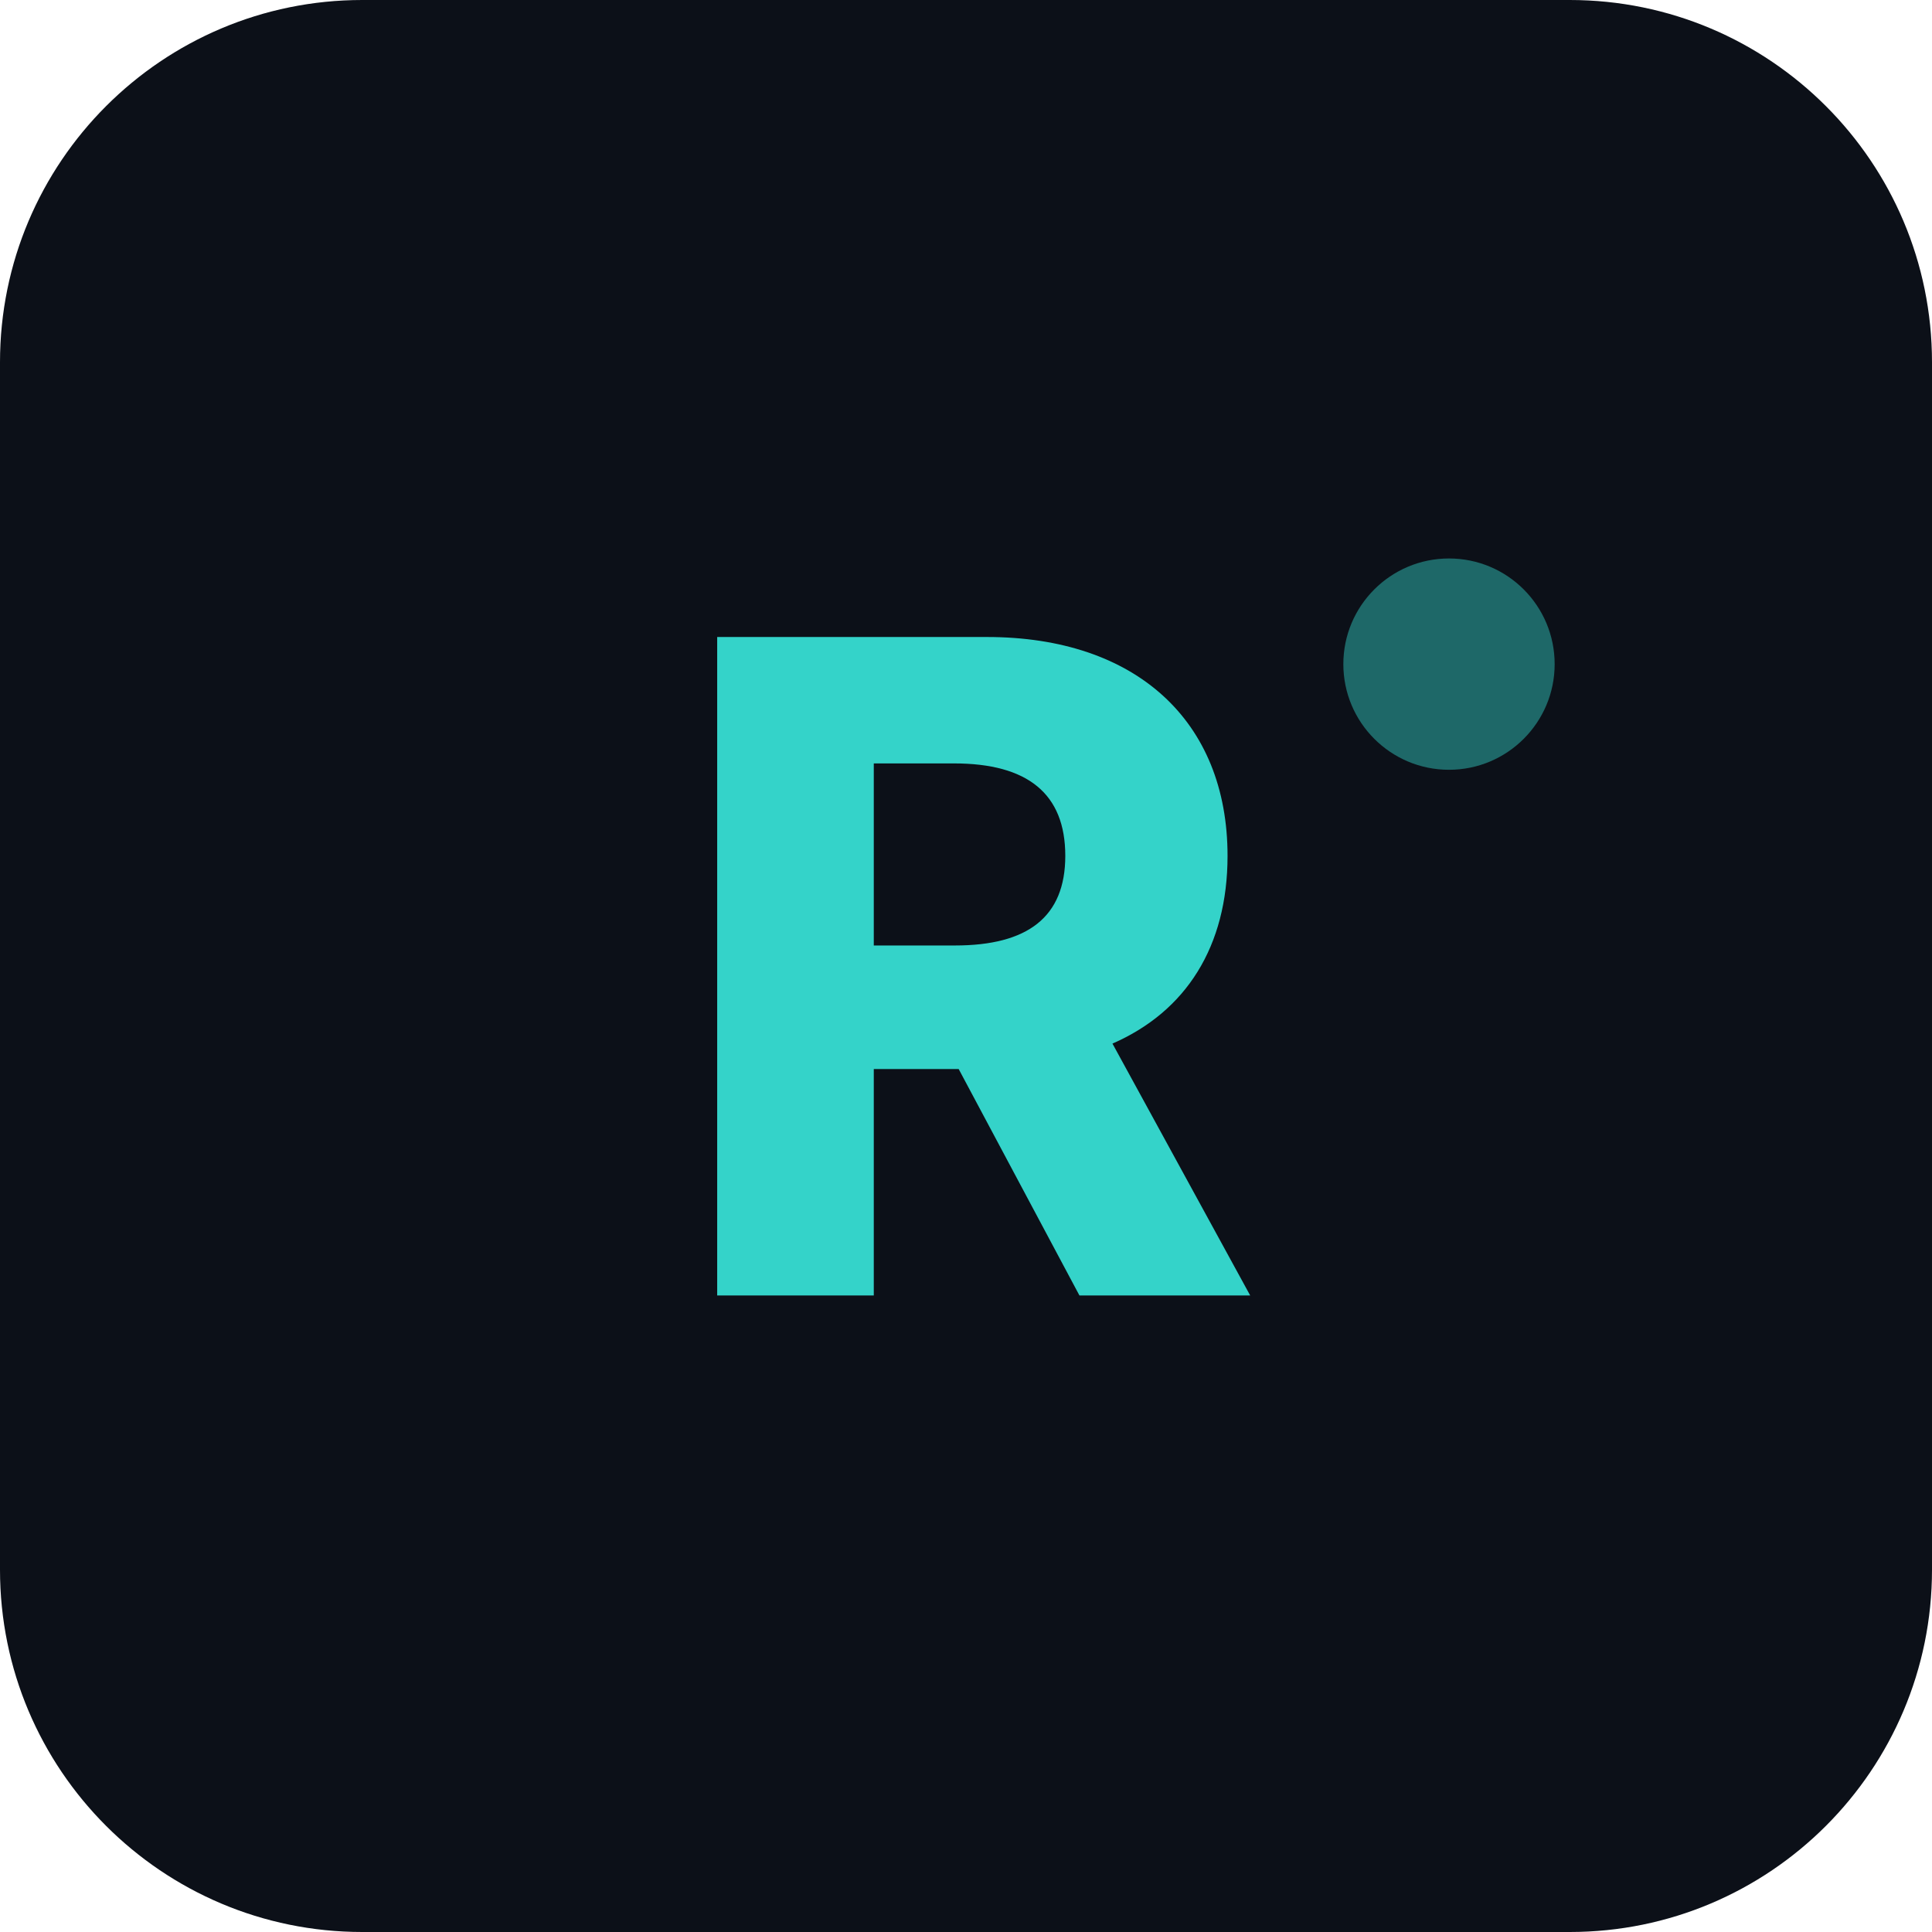
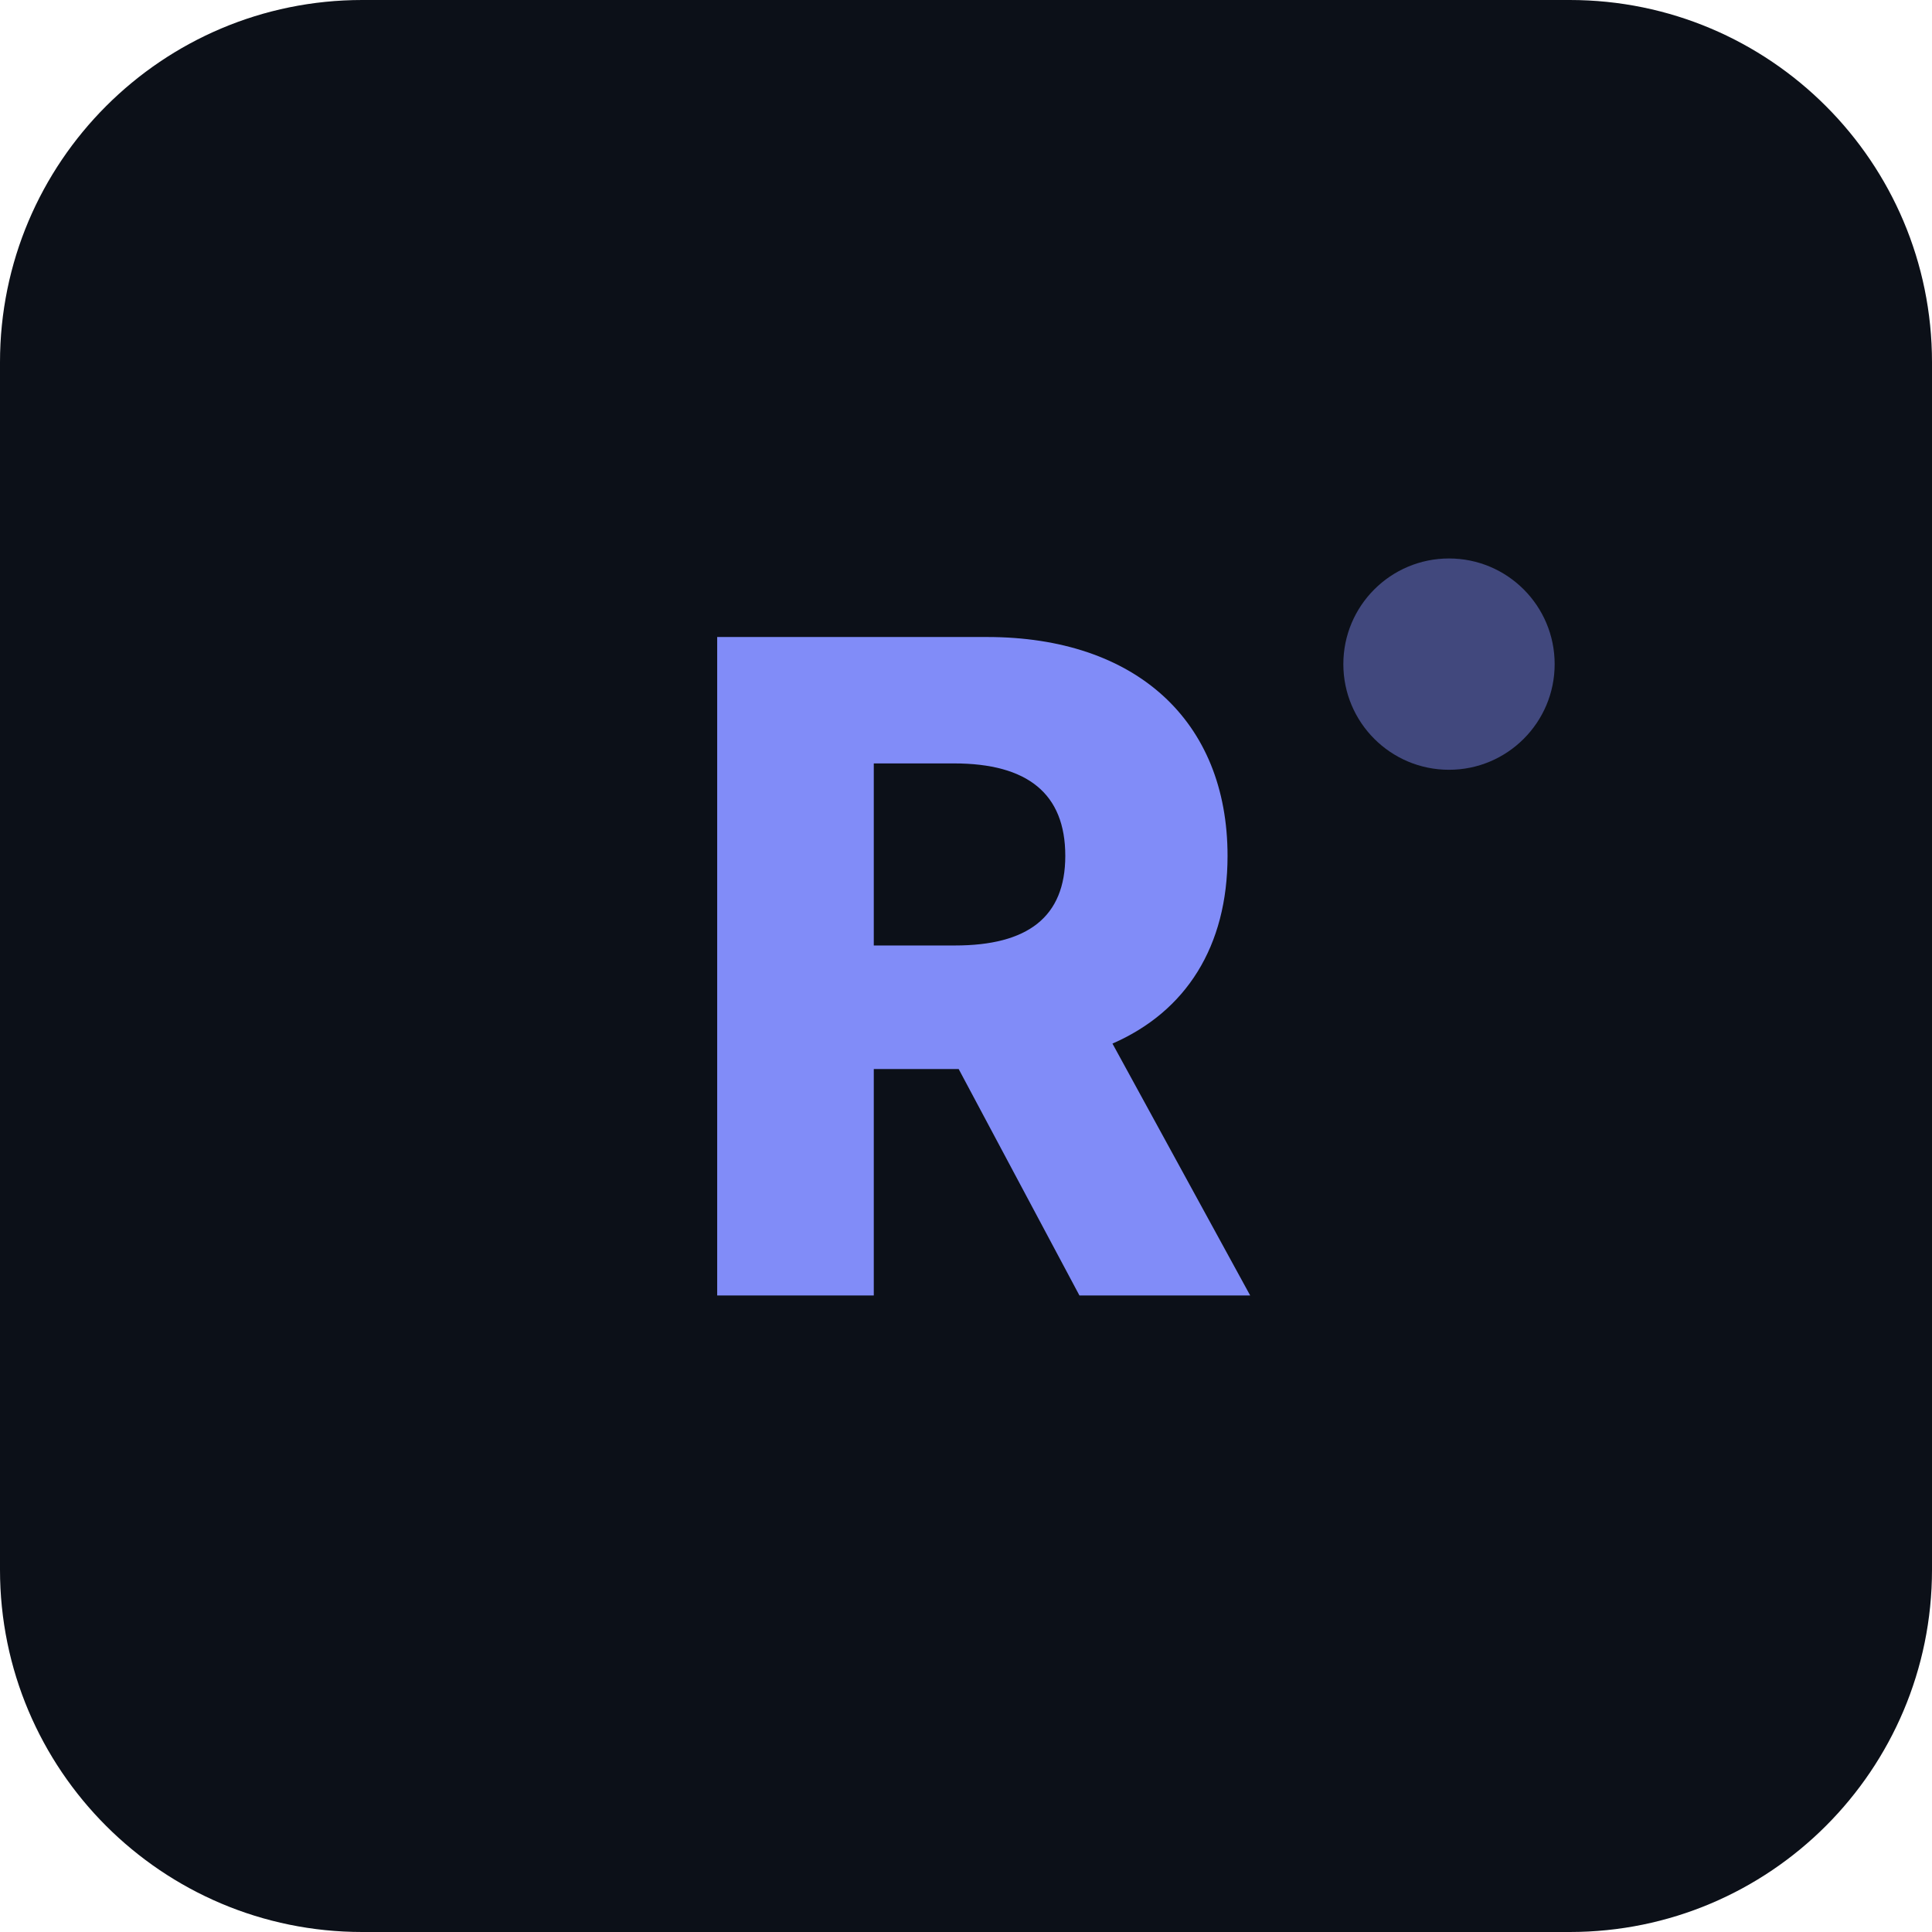
<svg xmlns="http://www.w3.org/2000/svg" viewBox="0 0 32 32" fill="none">
  <rect width="32" height="32" rx="6" fill="#0c1018" />
-   <text x="16" y="16" dominant-baseline="central" text-anchor="middle" font-family="system-ui, -apple-system, BlinkMacSystemFont, 'Segoe UI', sans-serif" font-size="15" font-weight="800" fill="#34d3c9">R</text>
-   <circle cx="24" cy="11" r="1.75" fill="#34d3c9" opacity="0.45" />
+   <text x="16" y="16" dominant-baseline="central" text-anchor="middle" font-family="system-ui, -apple-system, BlinkMacSystemFont, 'Segoe UI', sans-serif" font-size="15" font-weight="800" fill="#818cf8">R</text>
+   <circle cx="24" cy="11" r="1.75" fill="#818cf8" opacity="0.45" />
</svg>
